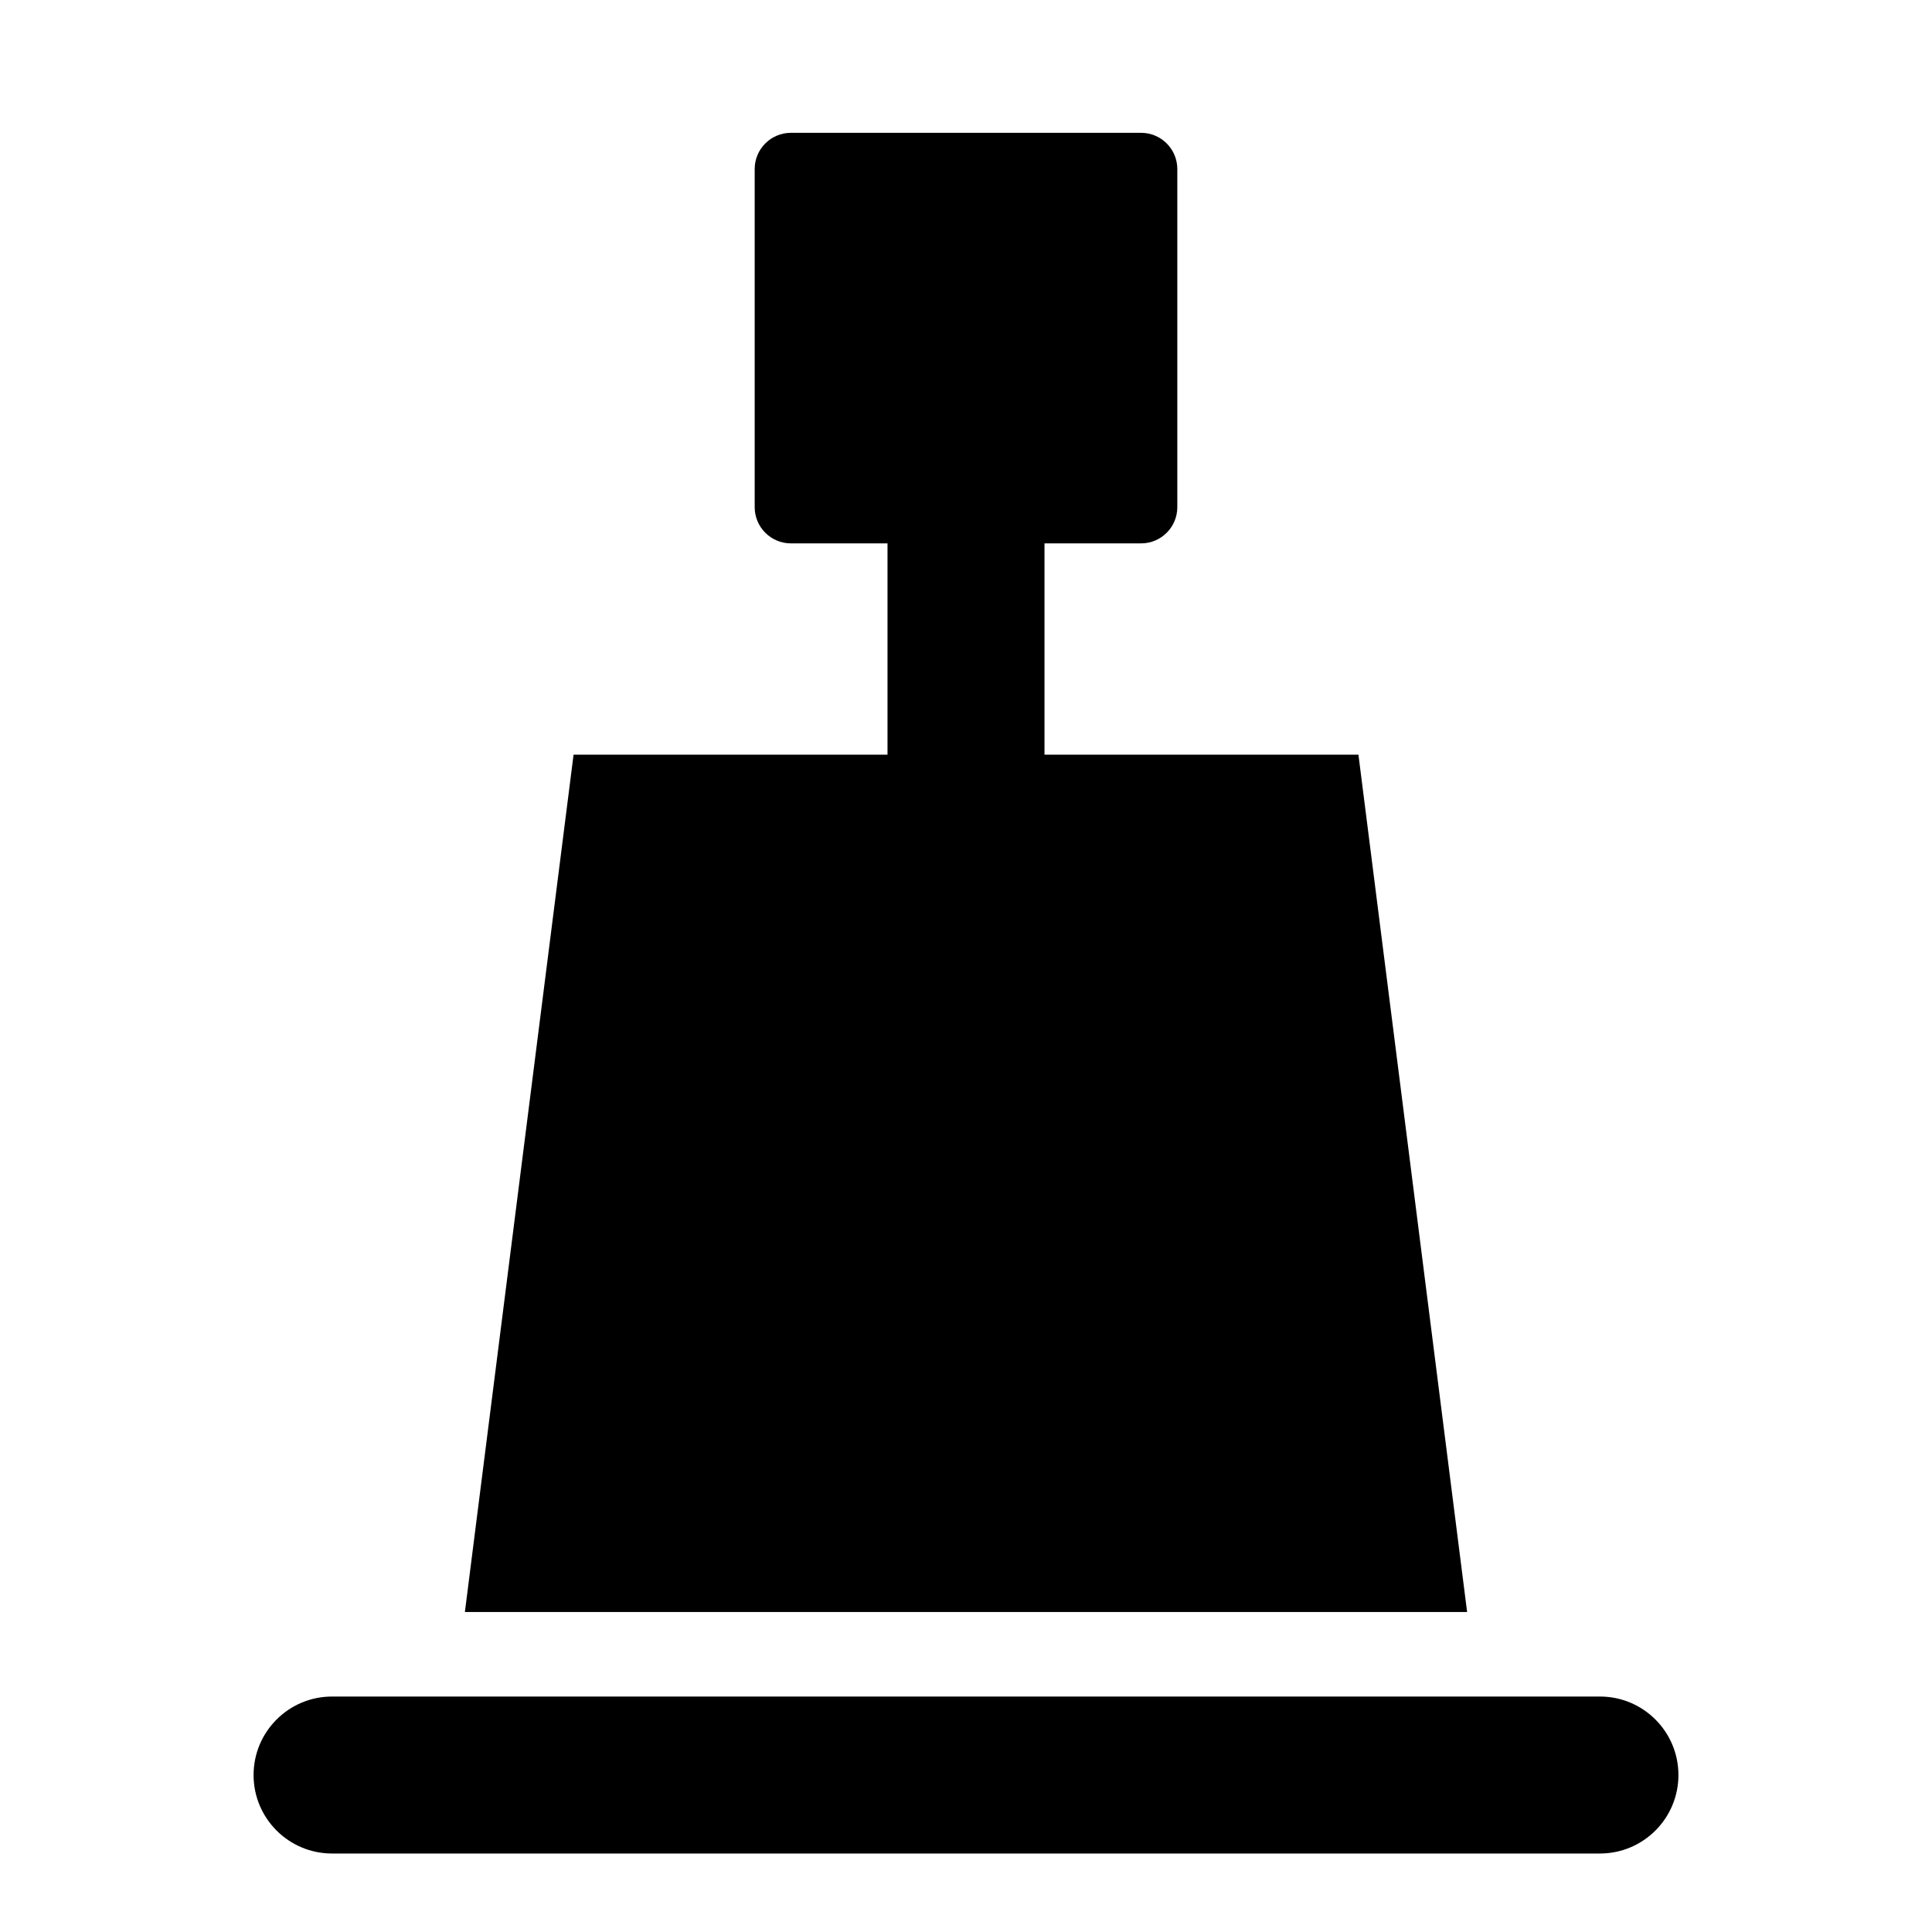
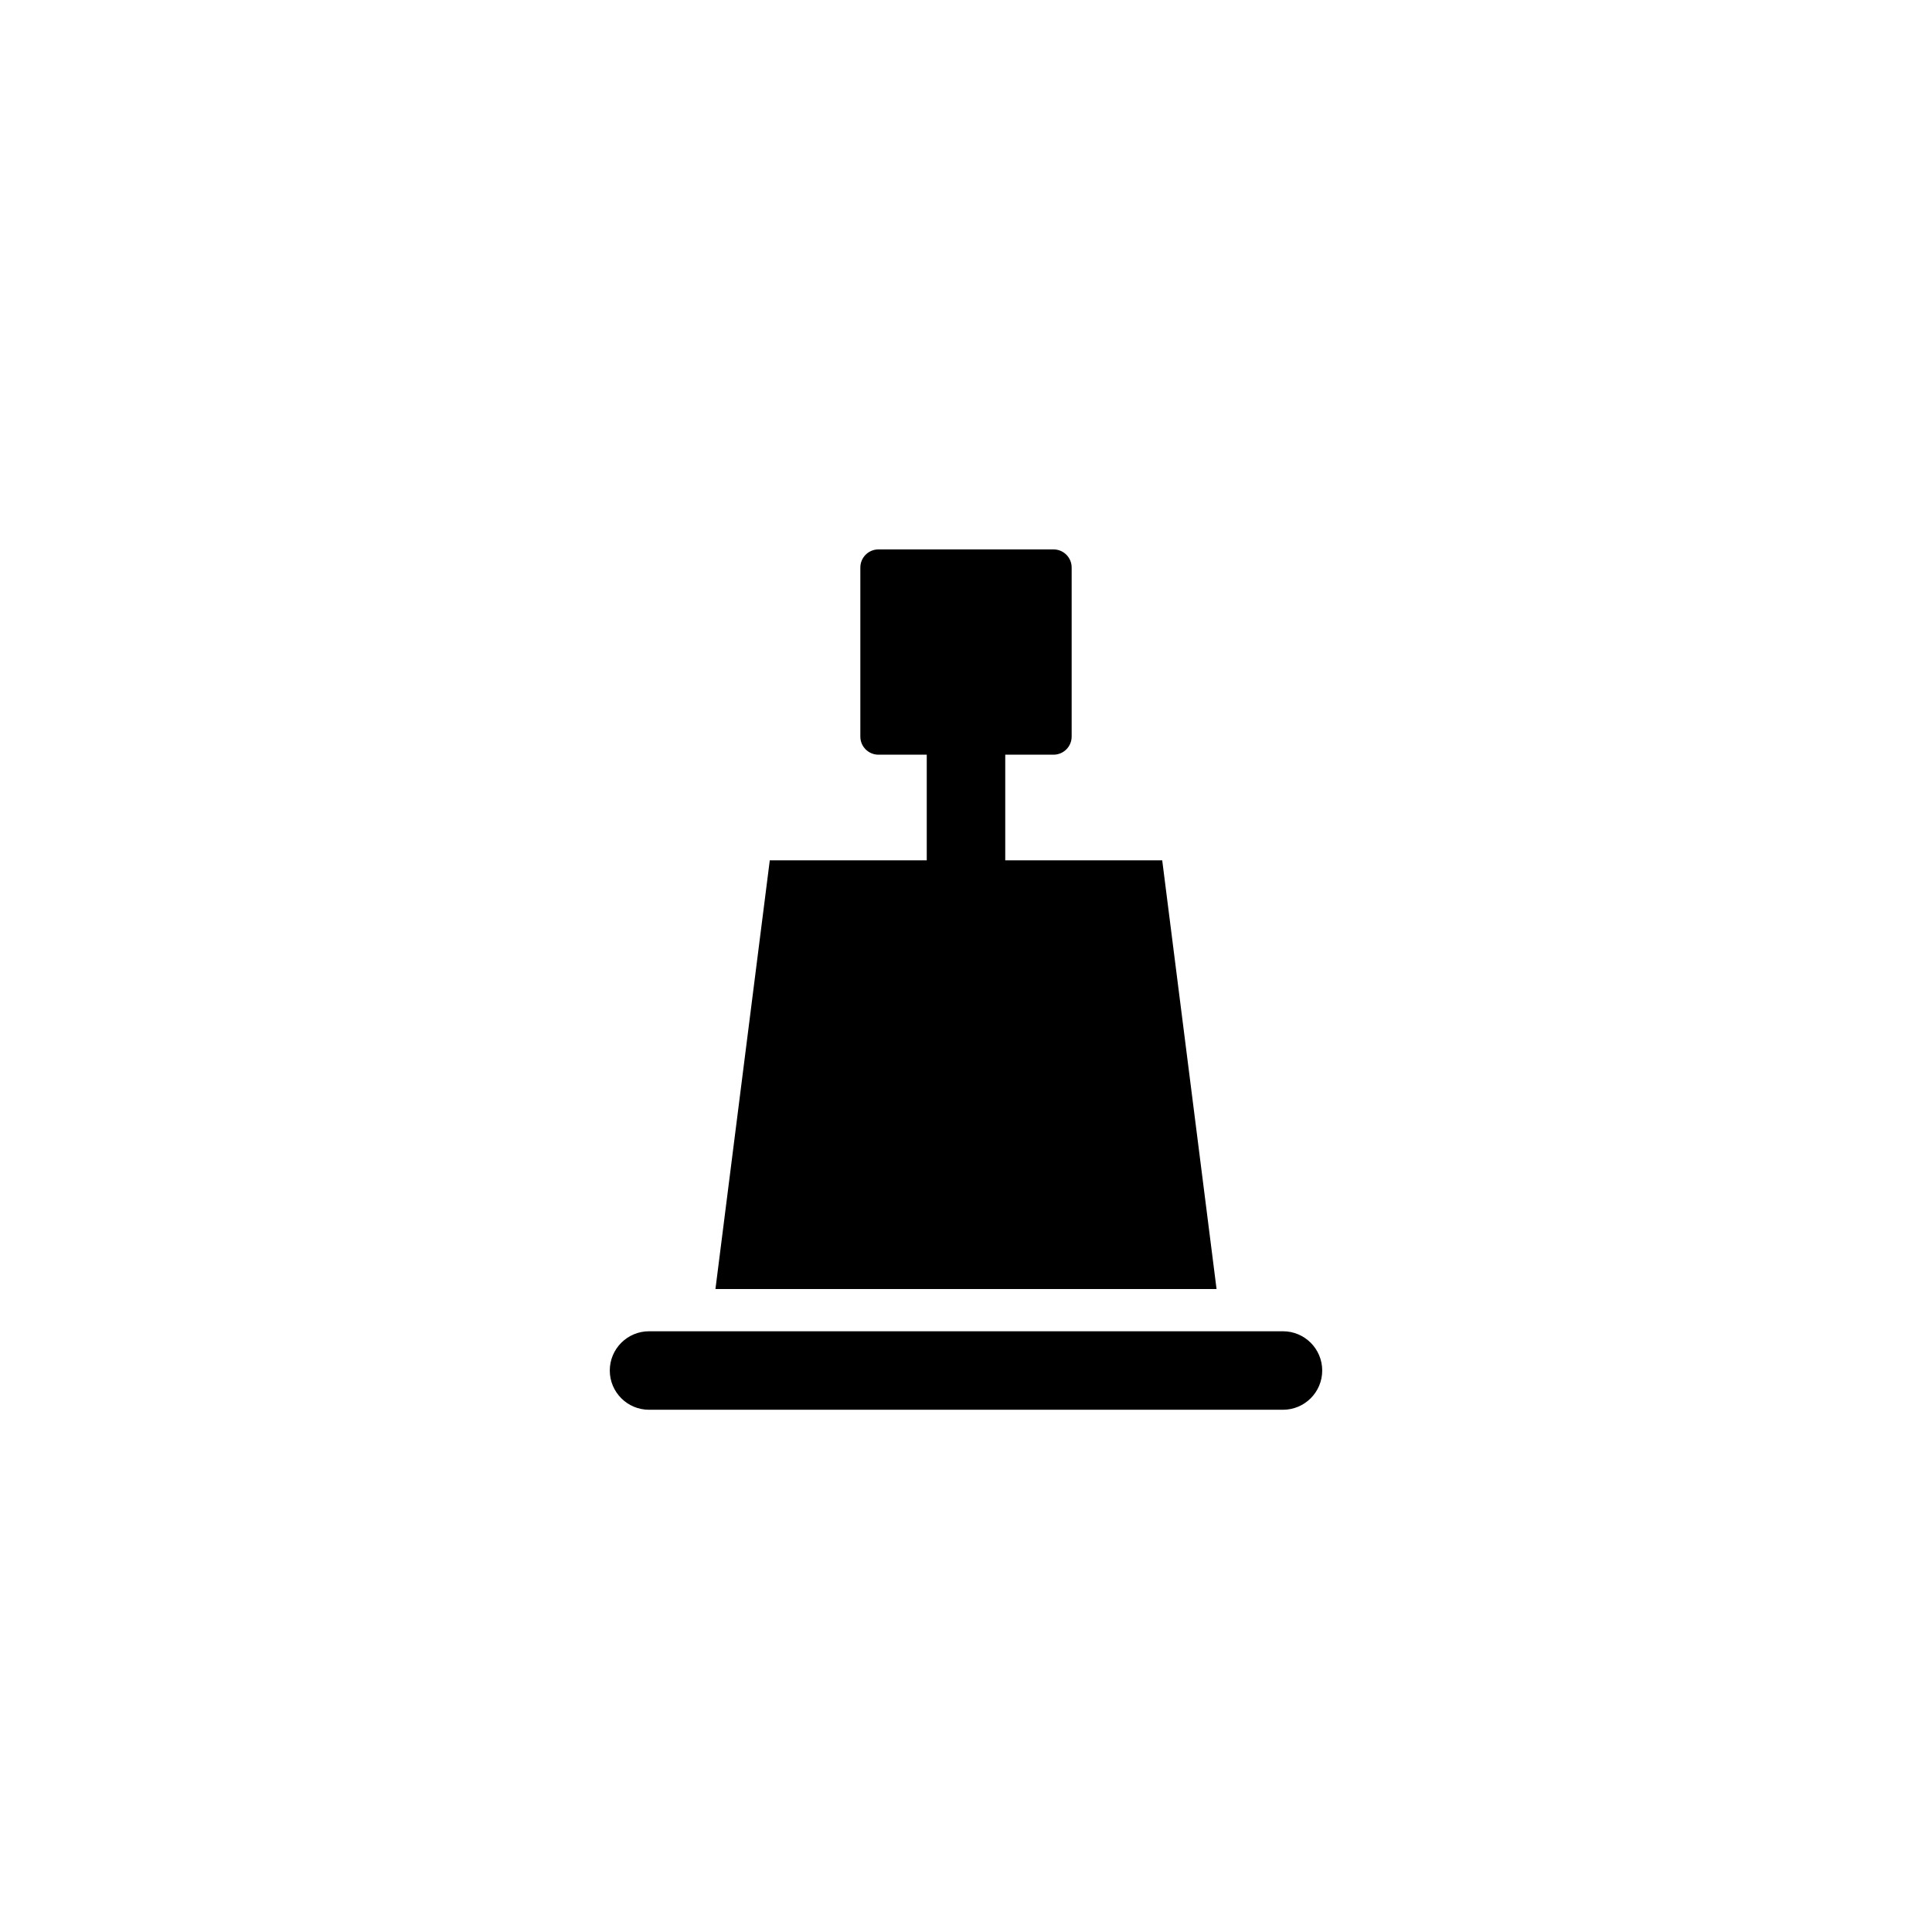
- <svg xmlns="http://www.w3.org/2000/svg" width="32" height="32" viewBox="0 0 32 32">
+ <svg xmlns="http://www.w3.org/2000/svg" width="24" height="24" viewBox="-16 -16 64 64">
  <g fill="#000000">
    <rect x="12.5" y="2.2" width="7" height="6.8" rx=".6" />
    <rect x="14.7" y="8.4" width="2.6" height="5.1" />
    <path d="M9.5 12.5h13l1.8 14.2H7.7l1.8-14.2Z" />
    <path d="M5.5 28.1h21a1.3 1.3 0 0 1 0 2.6h-21a1.3 1.3 0 0 1 0-2.6Z" />
  </g>
</svg>
